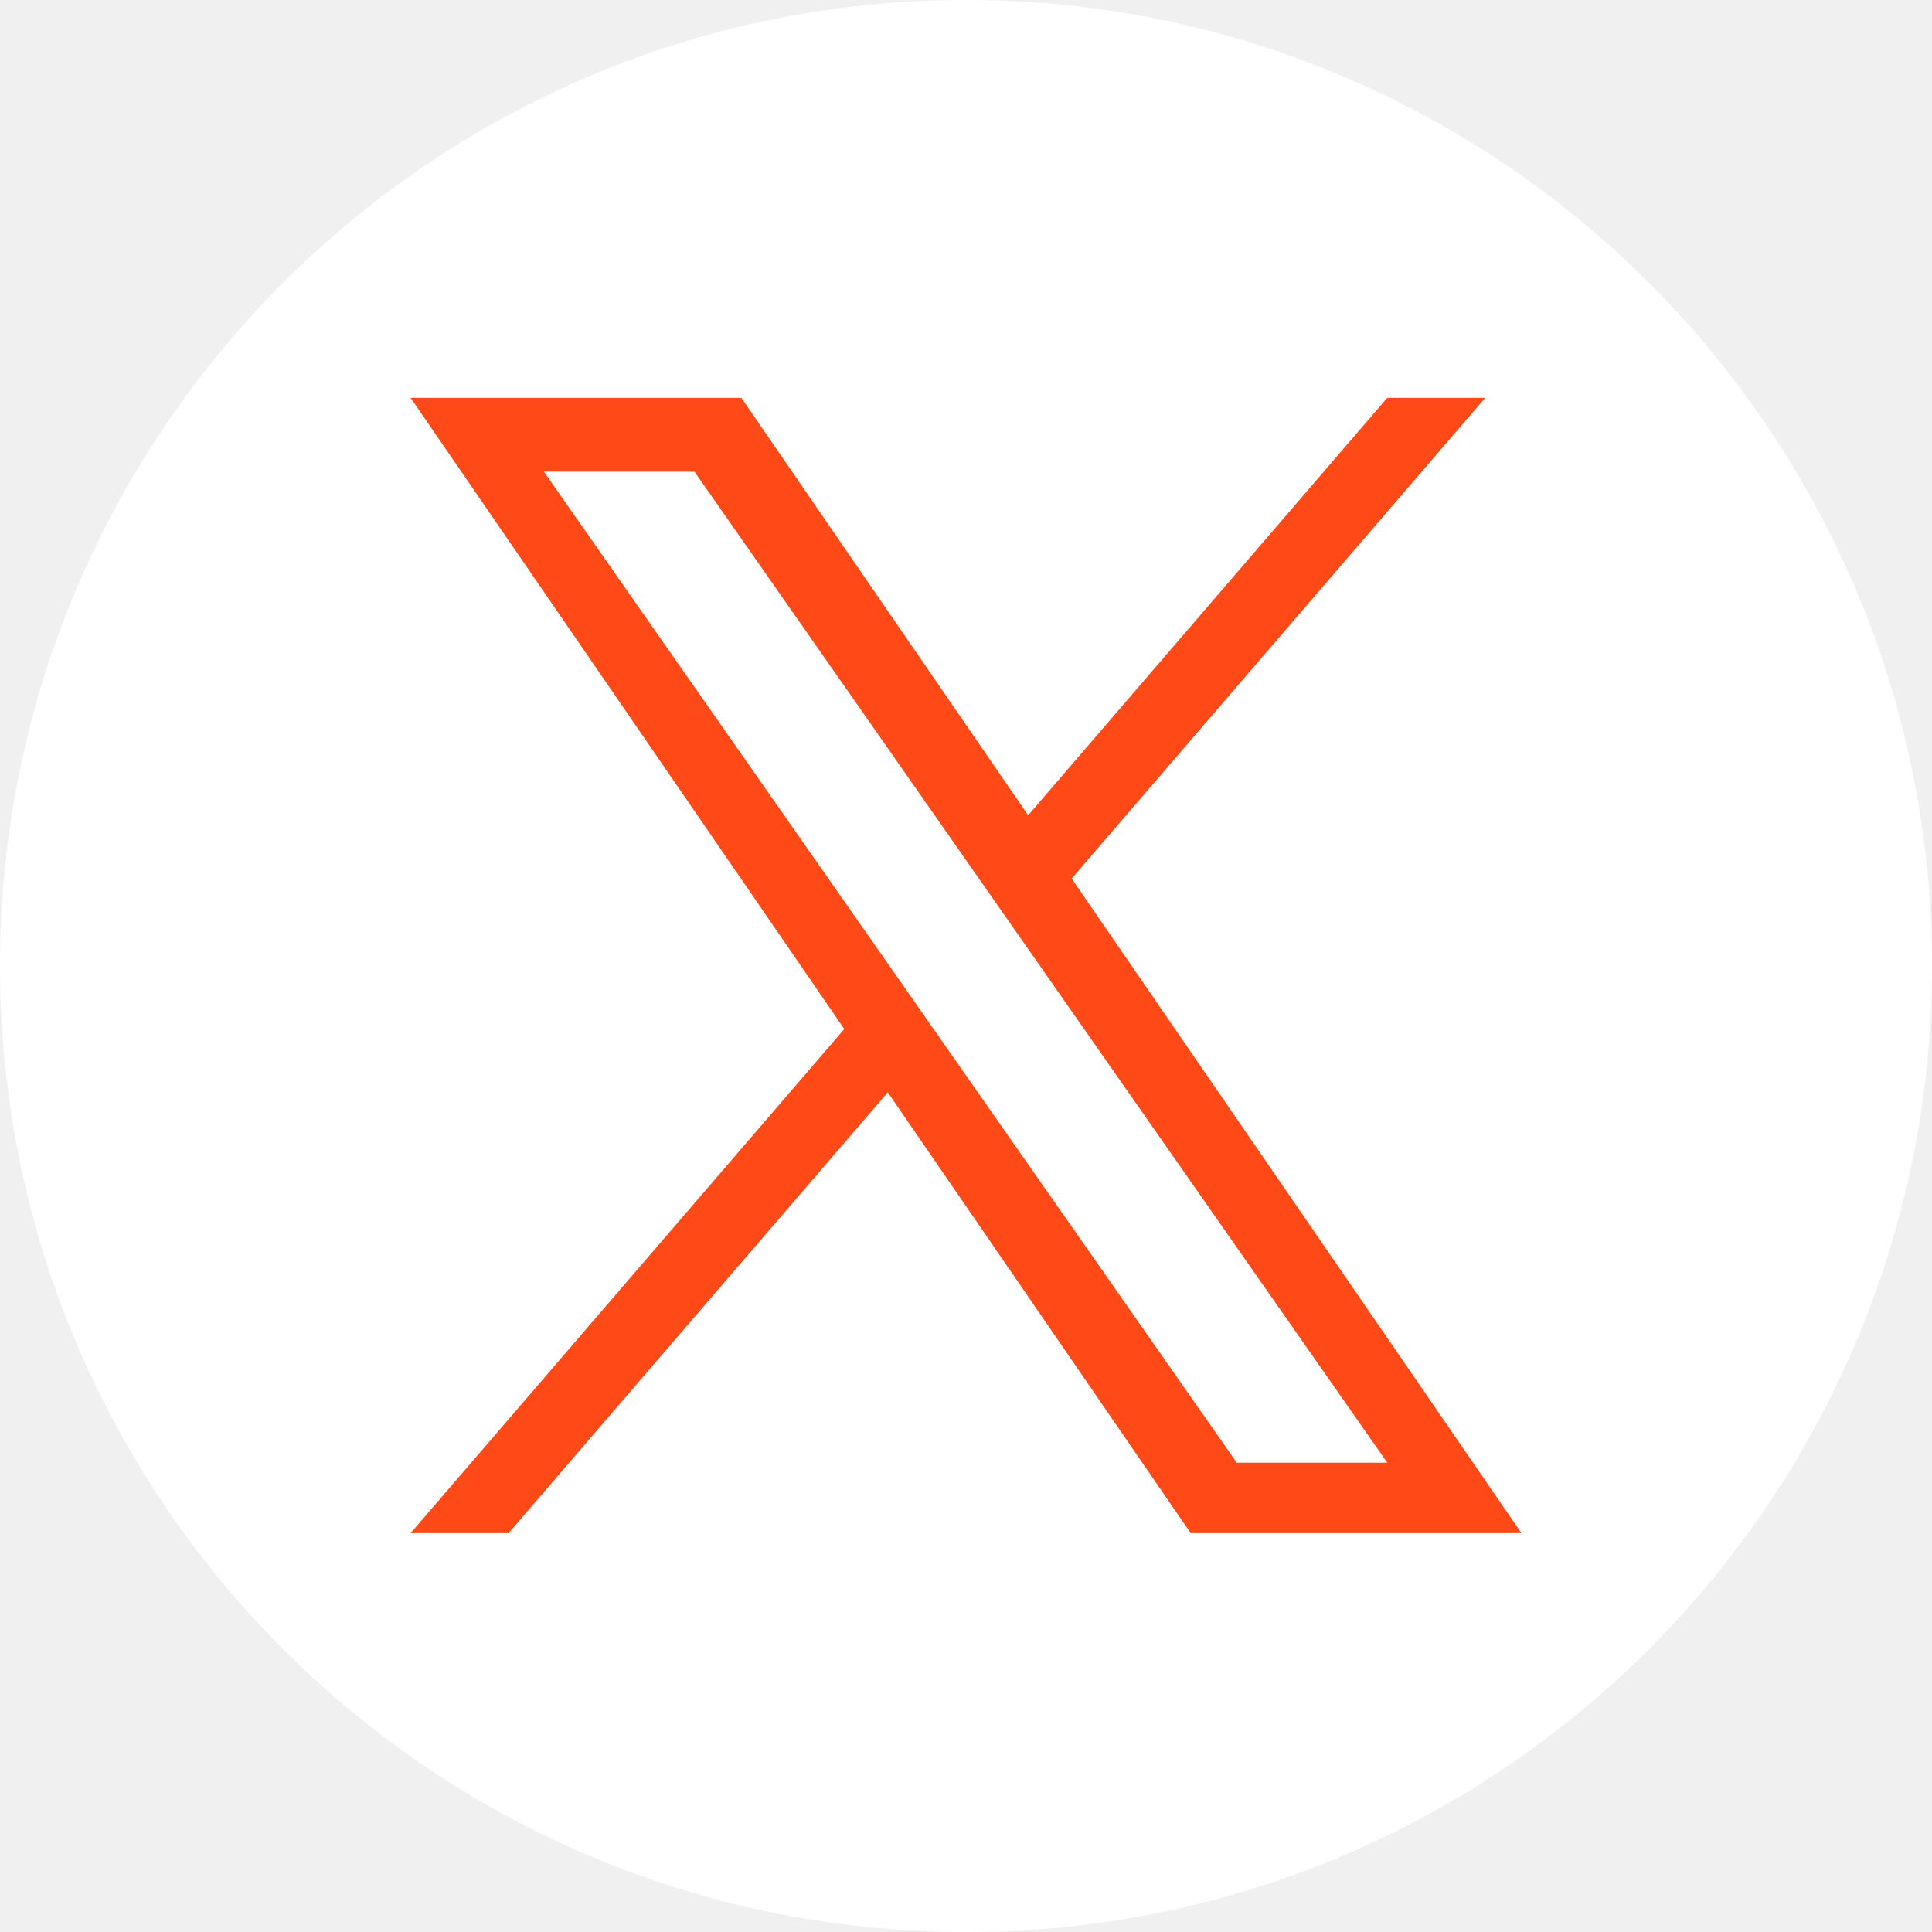
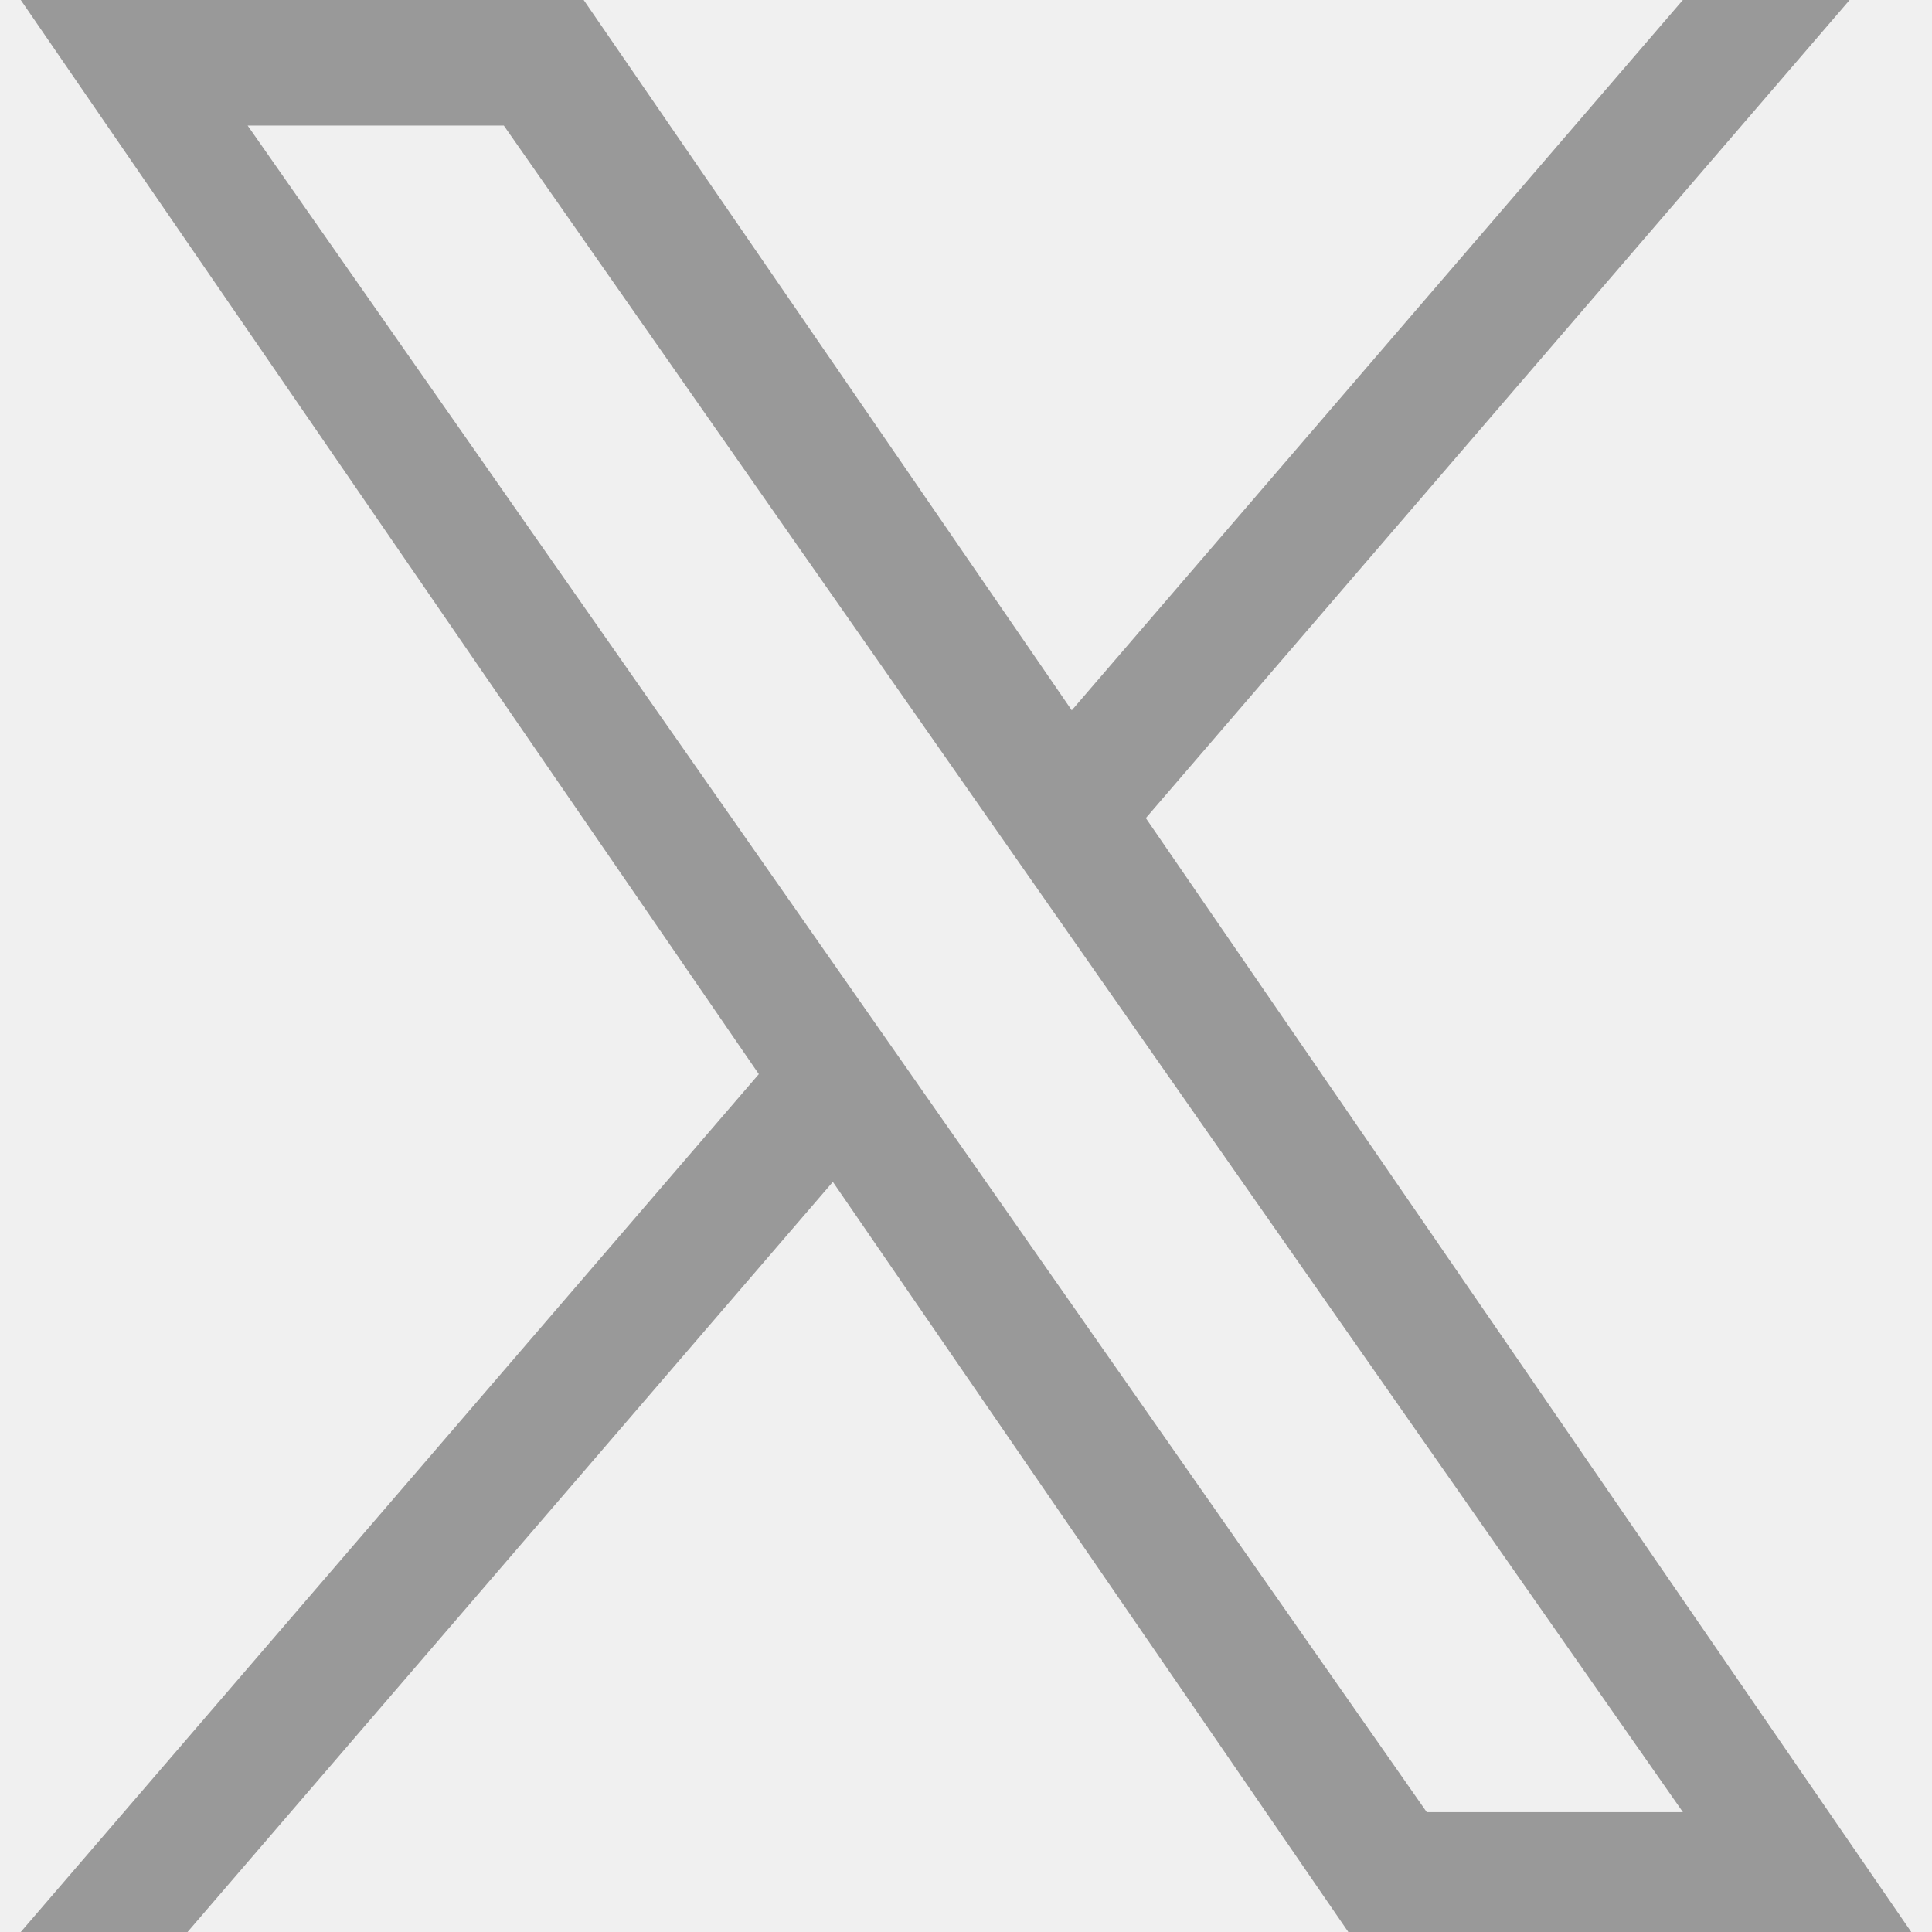
- <svg xmlns="http://www.w3.org/2000/svg" version="1.1" width="512" height="512" x="0" y="0" viewBox="0 0 1227 1227" style="enable-background:new 0 0 512 512" xml:space="preserve" class="">
+ <svg xmlns="http://www.w3.org/2000/svg" version="1.1" width="512" height="512" x="0" y="0" viewBox="0 0 1226.37 1226.37" style="enable-background:new 0 0 512 512" xml:space="preserve" class="">
  <g>
-     <path d="M613.5 0C274.685 0 0 274.685 0 613.5S274.685 1227 613.5 1227 1227 952.315 1227 613.5 952.315 0 613.5 0z" fill="#ffffff" opacity="1" data-original="#000000" class="" />
-     <path fill="#ff4a17" d="m680.617 557.98 262.632-305.288h-62.235L652.97 517.77 470.833 252.692H260.759l275.427 400.844-275.427 320.142h62.239l240.82-279.931 192.35 279.931h210.074L680.601 557.98zM345.423 299.545h95.595l440.024 629.411h-95.595z" opacity="1" data-original="#ffffff" class="" />
+     <path d="M727.348 519.284 1174.075 0h-105.86L680.322 450.887 370.513 0H13.185l468.492 681.821L13.185 1226.37h105.866l409.625-476.152 327.181 476.152h357.328L727.322 519.284zM582.35 687.828l-47.468-67.894-377.686-540.24H319.8l304.797 435.991 47.468 67.894 396.2 566.721H905.661L582.35 687.854z" fill="#999999" opacity="1" data-original="#000000" />
  </g>
</svg>
